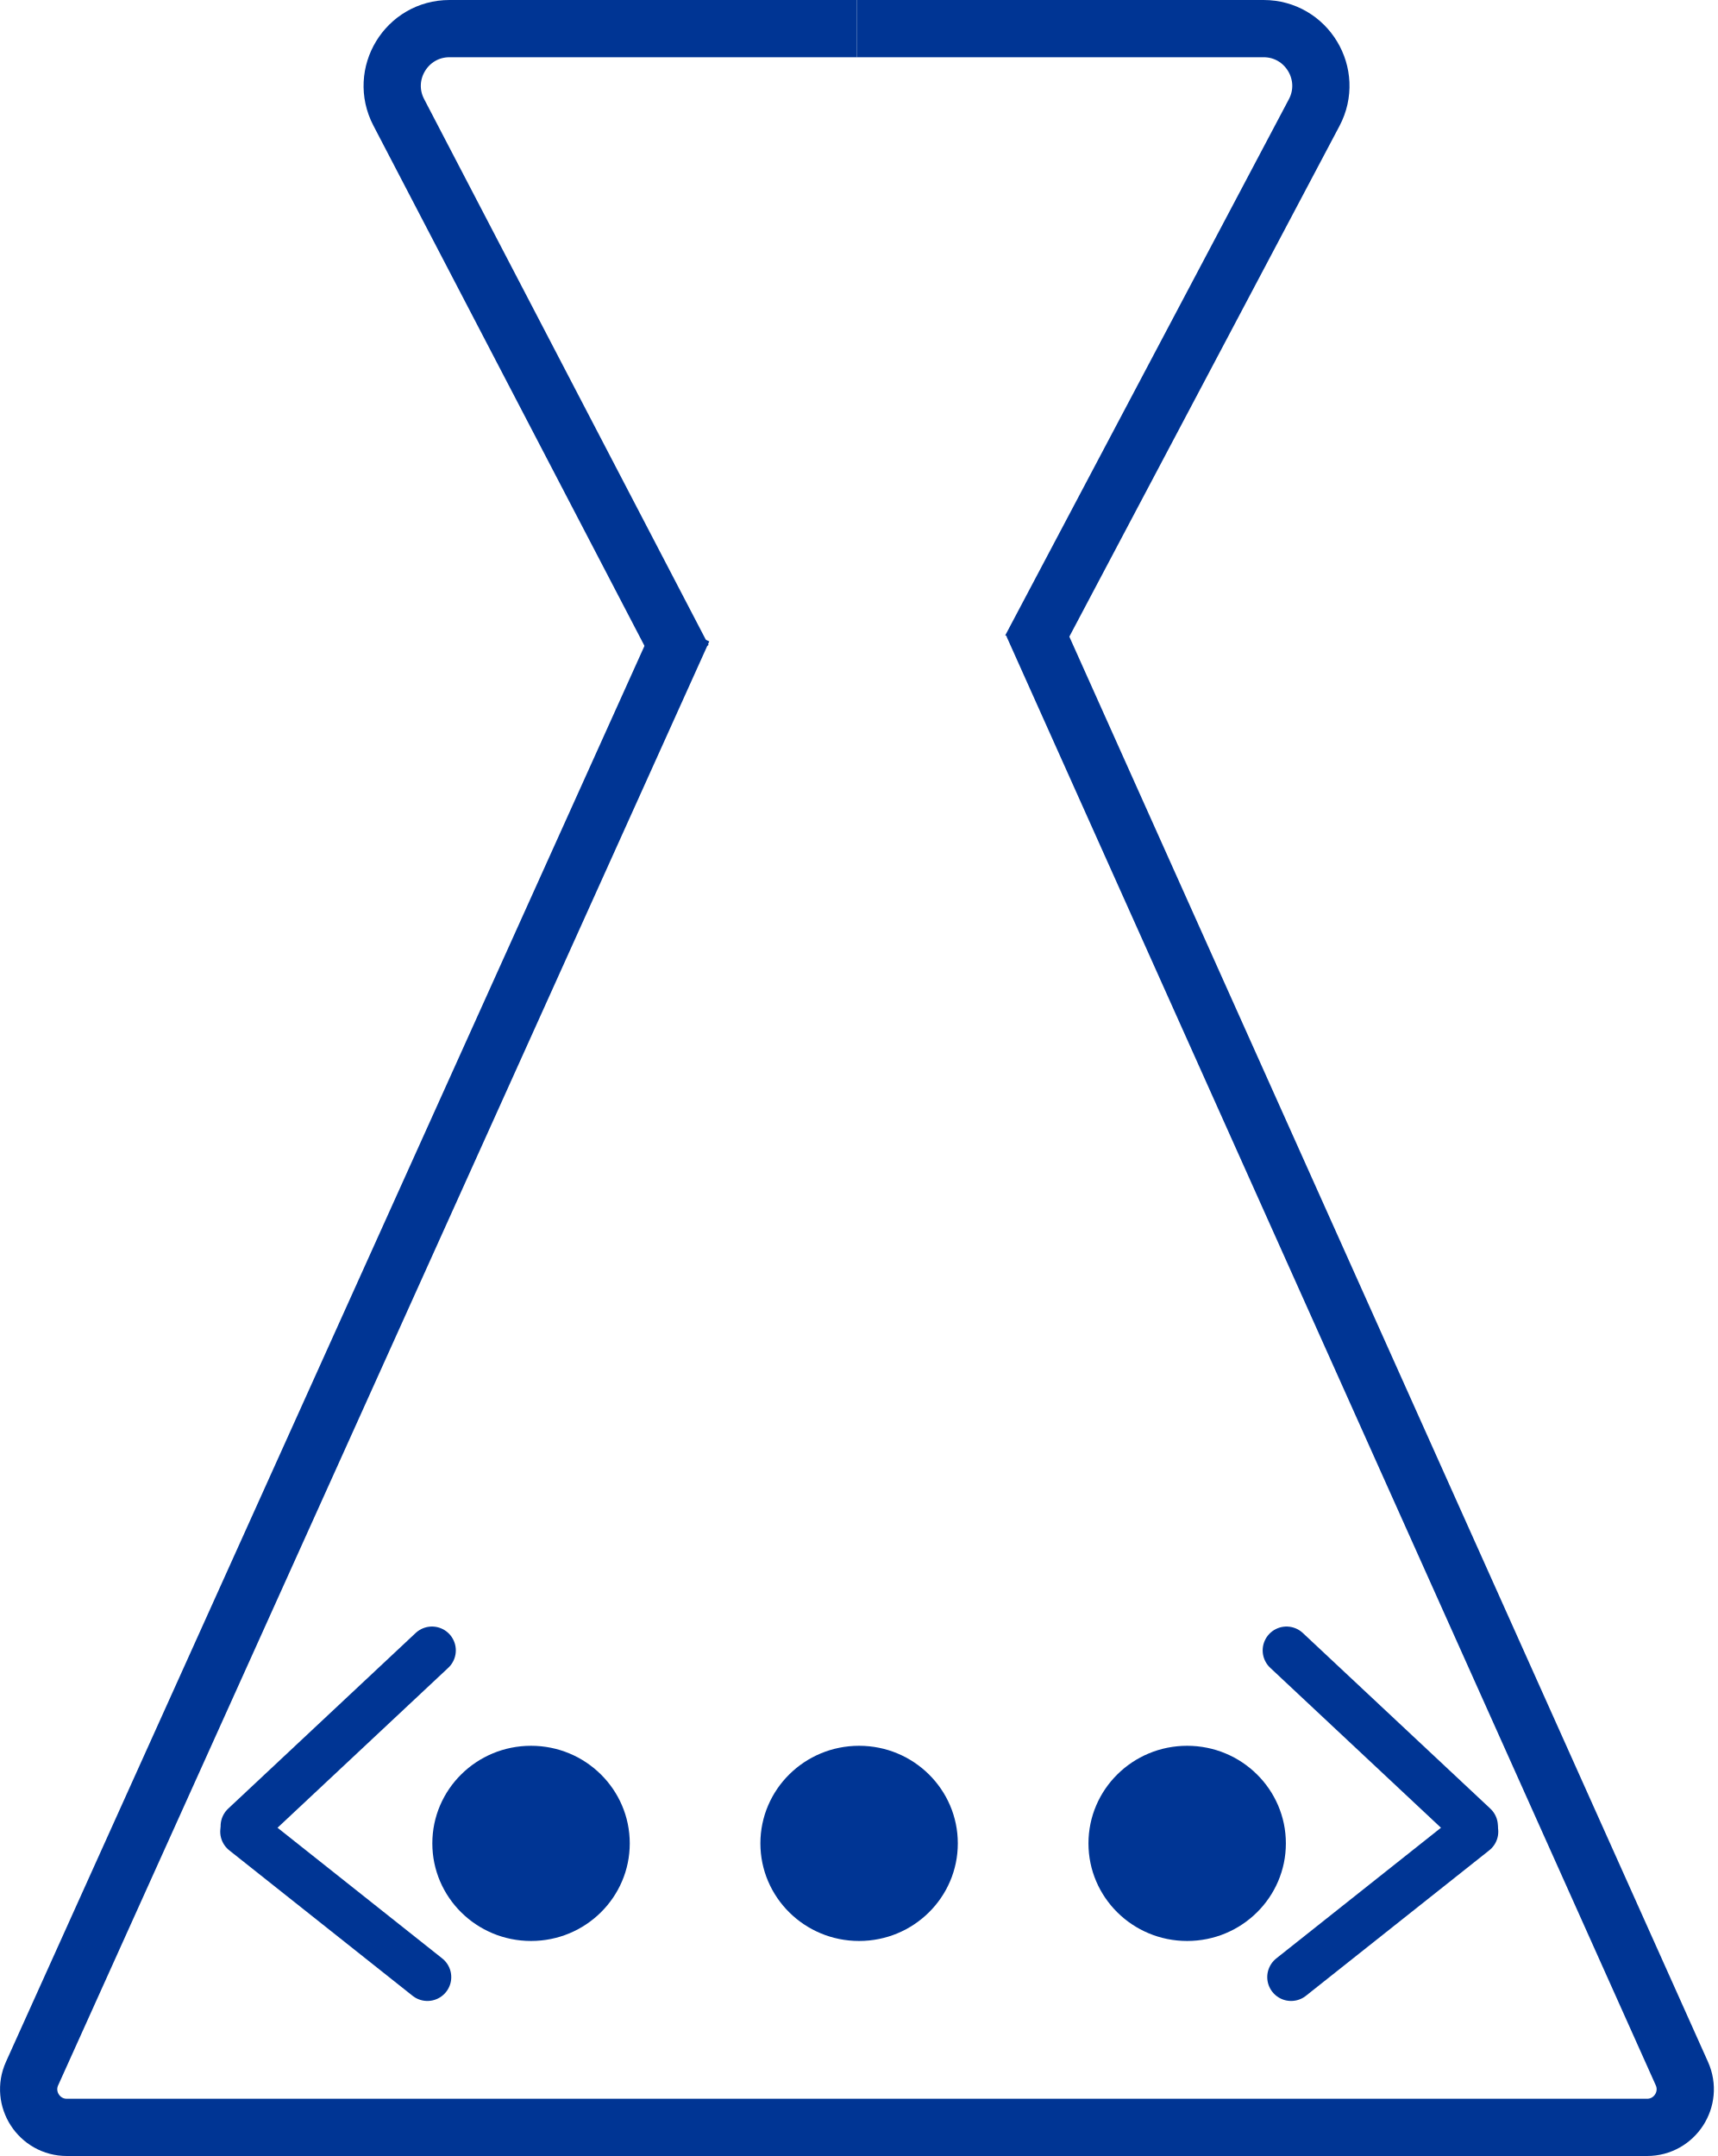
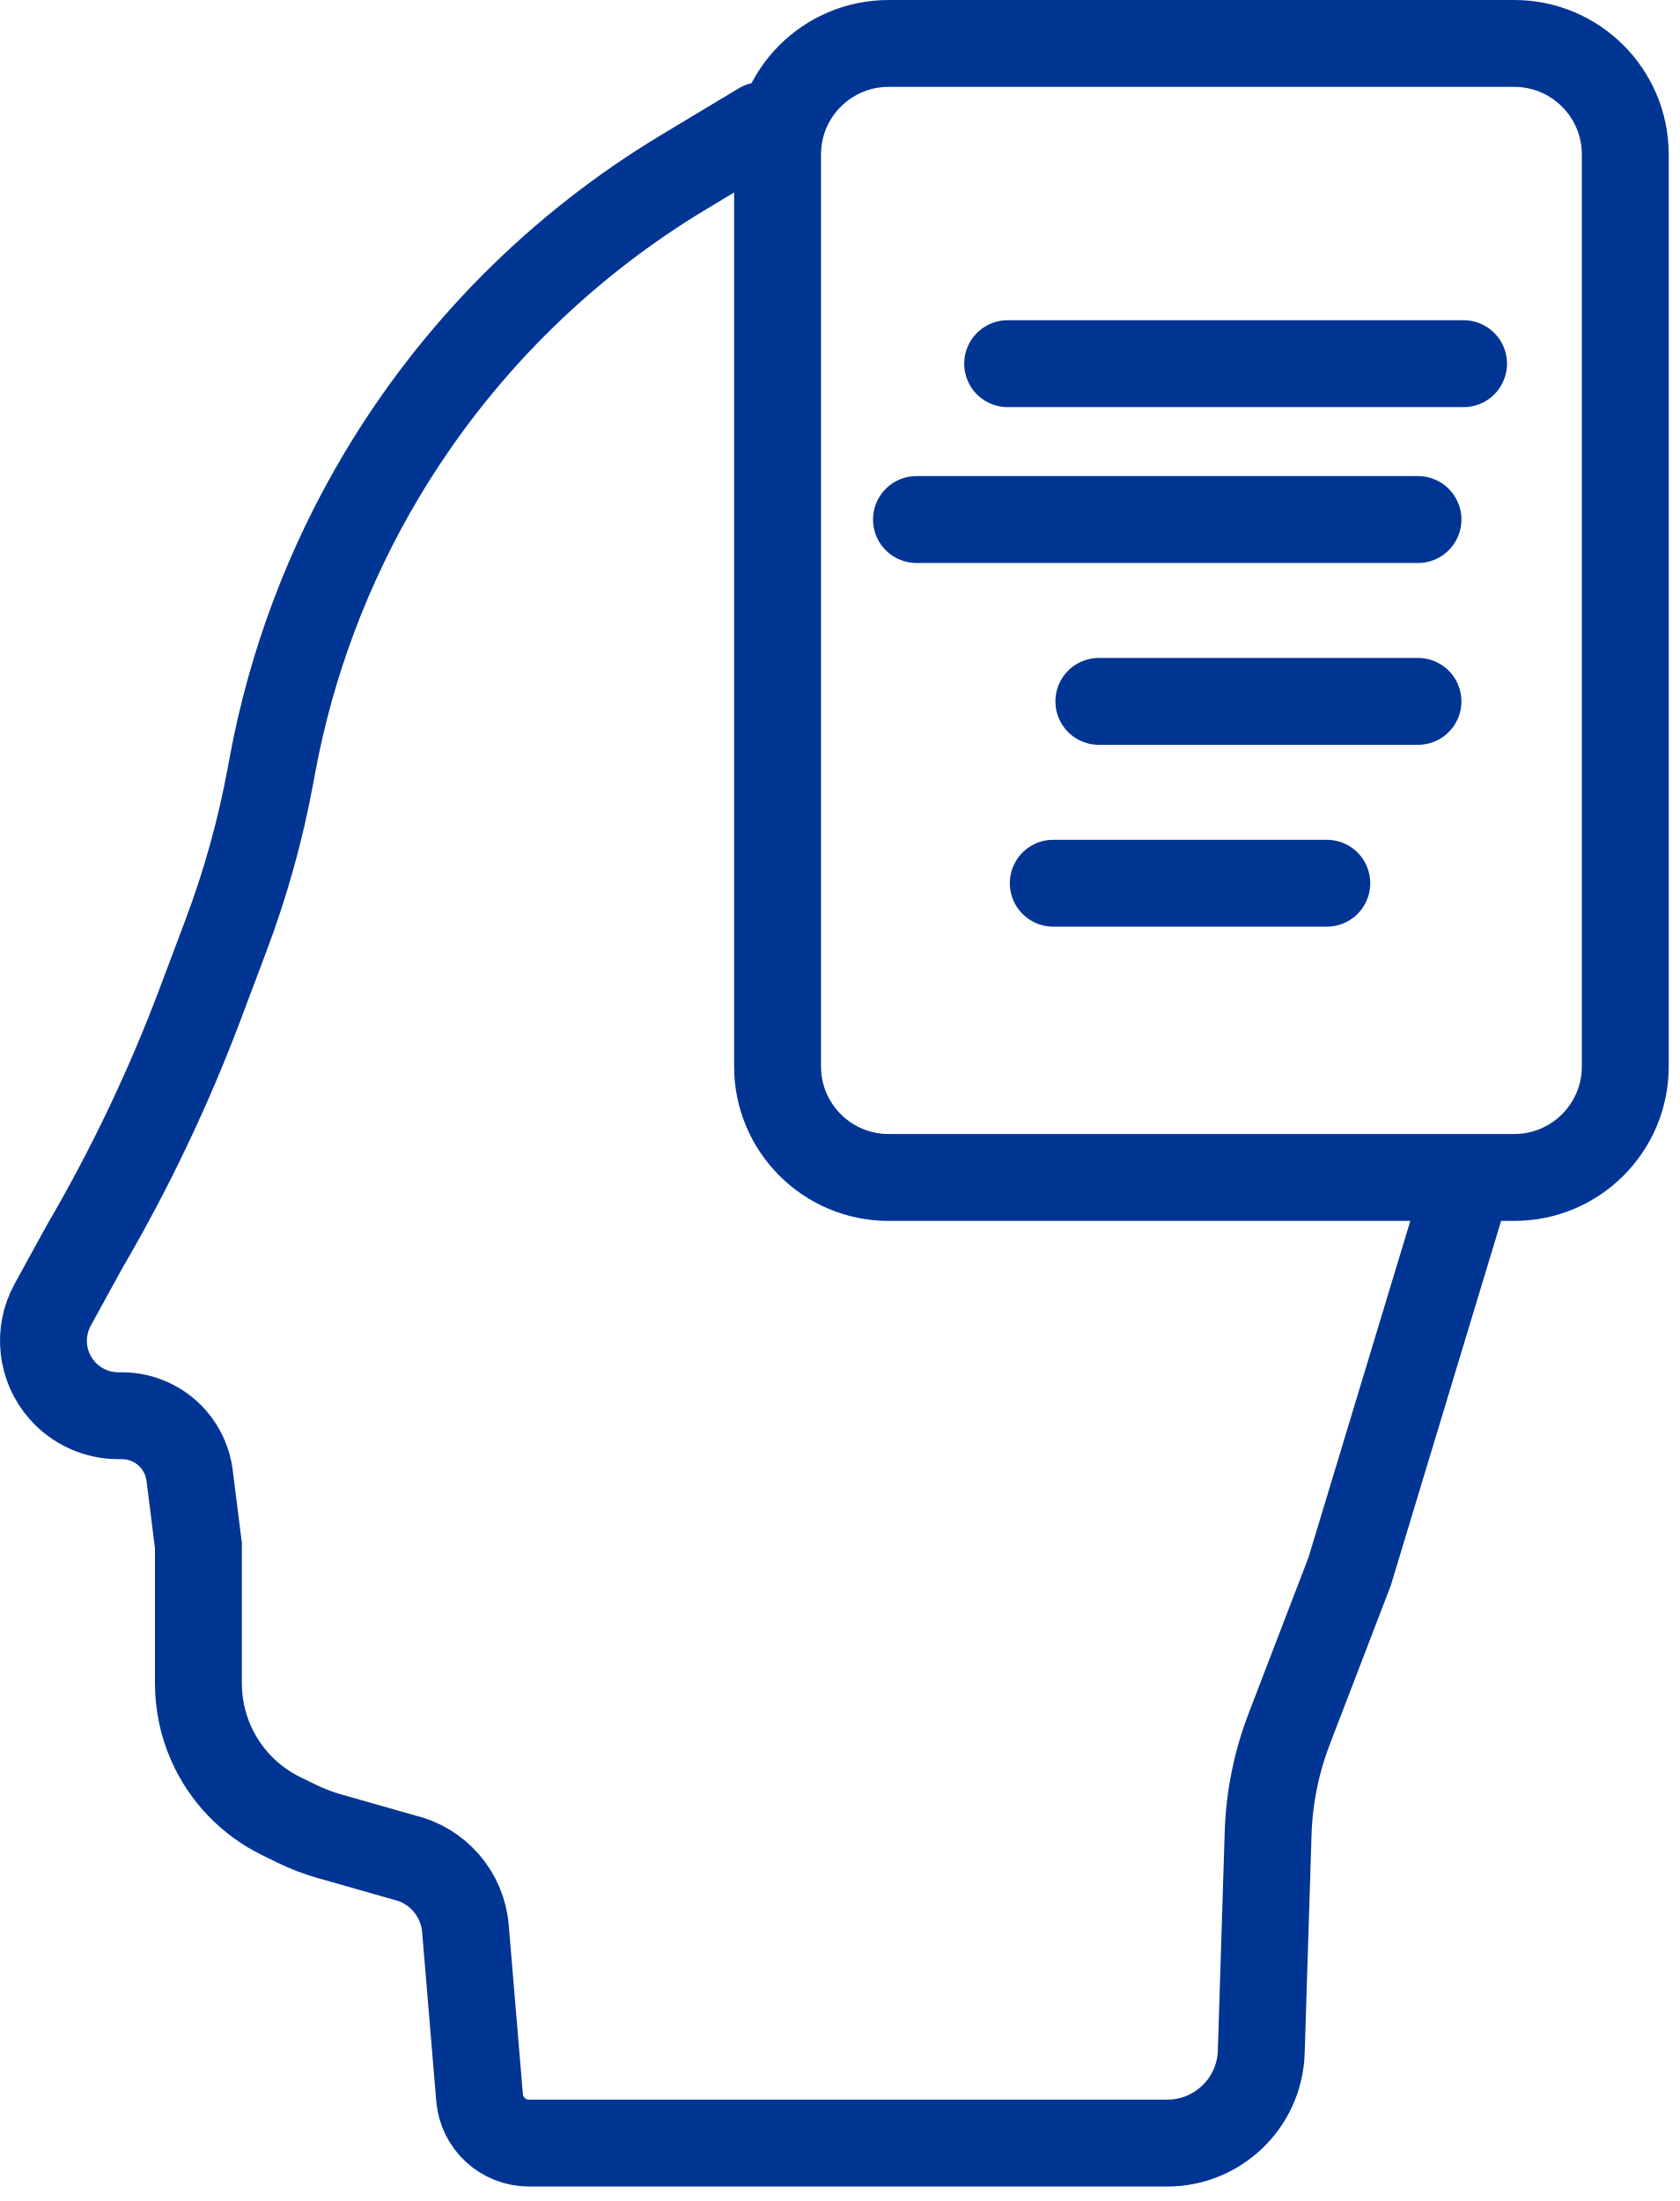
- <svg xmlns="http://www.w3.org/2000/svg" width="90" height="113" viewBox="0 0 90 113" fill="none">
-   <path d="M35.806 33L1.681 108.678C1.084 110.002 2.052 111.5 3.504 111.5H86.32C87.77 111.5 88.739 110.005 88.146 108.682L54.111 32.726" stroke="#003594" stroke-width="3" />
-   <path d="M35.806 34.5L20.898 5.886C19.857 3.889 21.306 1.5 23.558 1.5H31.761H44.908" stroke="#003594" stroke-width="3" />
-   <path d="M54.011 34L68.874 5.903C69.931 3.905 68.483 1.5 66.223 1.5H58.056H44.908" stroke="#003594" stroke-width="3" />
-   <path d="M67.425 86.5L77.253 95.707" stroke="#003594" stroke-width="2.5" stroke-linecap="round" />
-   <path d="M77.273 96L67.665 103.624" stroke="#003594" stroke-width="2.5" stroke-linecap="round" />
-   <path d="M22.639 86.5L12.812 95.707" stroke="#003594" stroke-width="2.5" stroke-linecap="round" />
-   <path d="M12.792 96L22.4 103.624" stroke="#003594" stroke-width="2.5" stroke-linecap="round" />
-   <path d="M27.831 92C30.417 92 32.505 94.072 32.505 96.615C32.505 99.159 30.417 101.23 27.831 101.23C25.245 101.23 23.158 99.159 23.158 96.615C23.158 94.072 25.245 92 27.831 92Z" fill="#003594" stroke="#003594" />
-   <path d="M45.024 92C47.611 92 49.698 94.072 49.698 96.615C49.698 99.159 47.611 101.23 45.024 101.23C42.438 101.23 40.352 99.159 40.351 96.615C40.351 94.072 42.438 92 45.024 92Z" fill="#003594" stroke="#003594" />
-   <path d="M62.217 92C64.804 92 66.891 94.072 66.891 96.615C66.891 99.159 64.804 101.23 62.217 101.23C59.631 101.23 57.545 99.159 57.545 96.615C57.545 94.072 59.631 92 62.217 92Z" fill="#003594" stroke="#003594" />
+ <svg xmlns="http://www.w3.org/2000/svg" width="87" height="114" viewBox="0 0 87 114" fill="none">
+   <path d="M39.422 6.5L35.402 8.918C28.982 12.78 23.614 18.166 19.776 24.6C17.006 29.242 15.085 34.34 14.104 39.654L14.008 40.172C13.488 42.985 12.721 45.747 11.714 48.424L10.383 51.962C8.741 56.331 6.73 60.553 4.373 64.582L2.728 67.581C1.944 69.011 2.138 70.78 3.214 72.006C3.95 72.846 5.013 73.327 6.13 73.327H6.314C7.331 73.327 8.299 73.766 8.97 74.53C9.436 75.062 9.732 75.72 9.82 76.421L10.276 80.055V84.764V87.197C10.276 88.254 10.495 89.3 10.92 90.269C11.647 91.926 12.939 93.272 14.566 94.067L15.374 94.462C15.909 94.723 16.466 94.937 17.039 95.1L20.901 96.2C22.658 96.601 23.954 98.093 24.104 99.889L24.836 108.647C24.947 109.977 26.059 111 27.394 111H60.449C63.081 111 65.237 108.91 65.319 106.28L65.674 94.963C65.732 93.11 66.101 91.28 66.766 89.549L69.894 81.4L75.796 61.891" stroke="#003594" stroke-width="4.5" stroke-linecap="round" />
+   <path d="M46.019 2.25H78.421C81.597 2.25 84.171 4.824 84.171 8V55.236C84.171 58.412 81.597 60.986 78.421 60.986H46.019C42.843 60.986 40.269 58.412 40.269 55.236V8C40.269 4.824 42.843 2.25 46.019 2.25Z" stroke="#003594" stroke-width="4.5" />
+   <path d="M56.908 36.327H73.435" stroke="#003594" stroke-width="4.5" stroke-linecap="round" />
+   <path d="M47.463 26.909H73.435" stroke="#003594" stroke-width="4.5" stroke-linecap="round" />
+   <path d="M52.185 18.836H75.796" stroke="#003594" stroke-width="4.5" stroke-linecap="round" />
+   <path d="M54.547 45.746H68.713" stroke="#003594" stroke-width="4.5" stroke-linecap="round" />
</svg>
